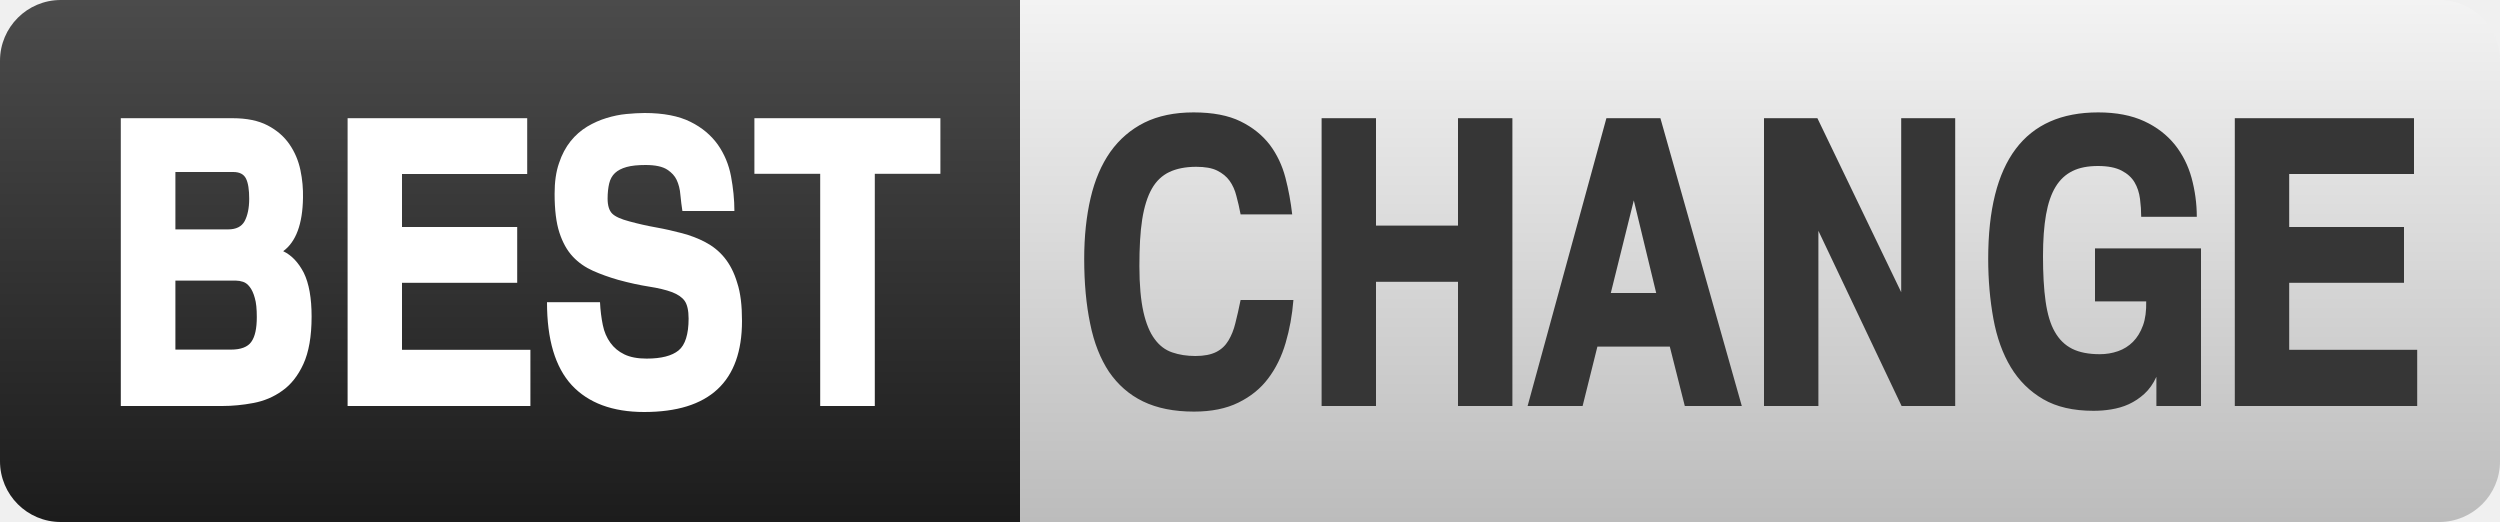
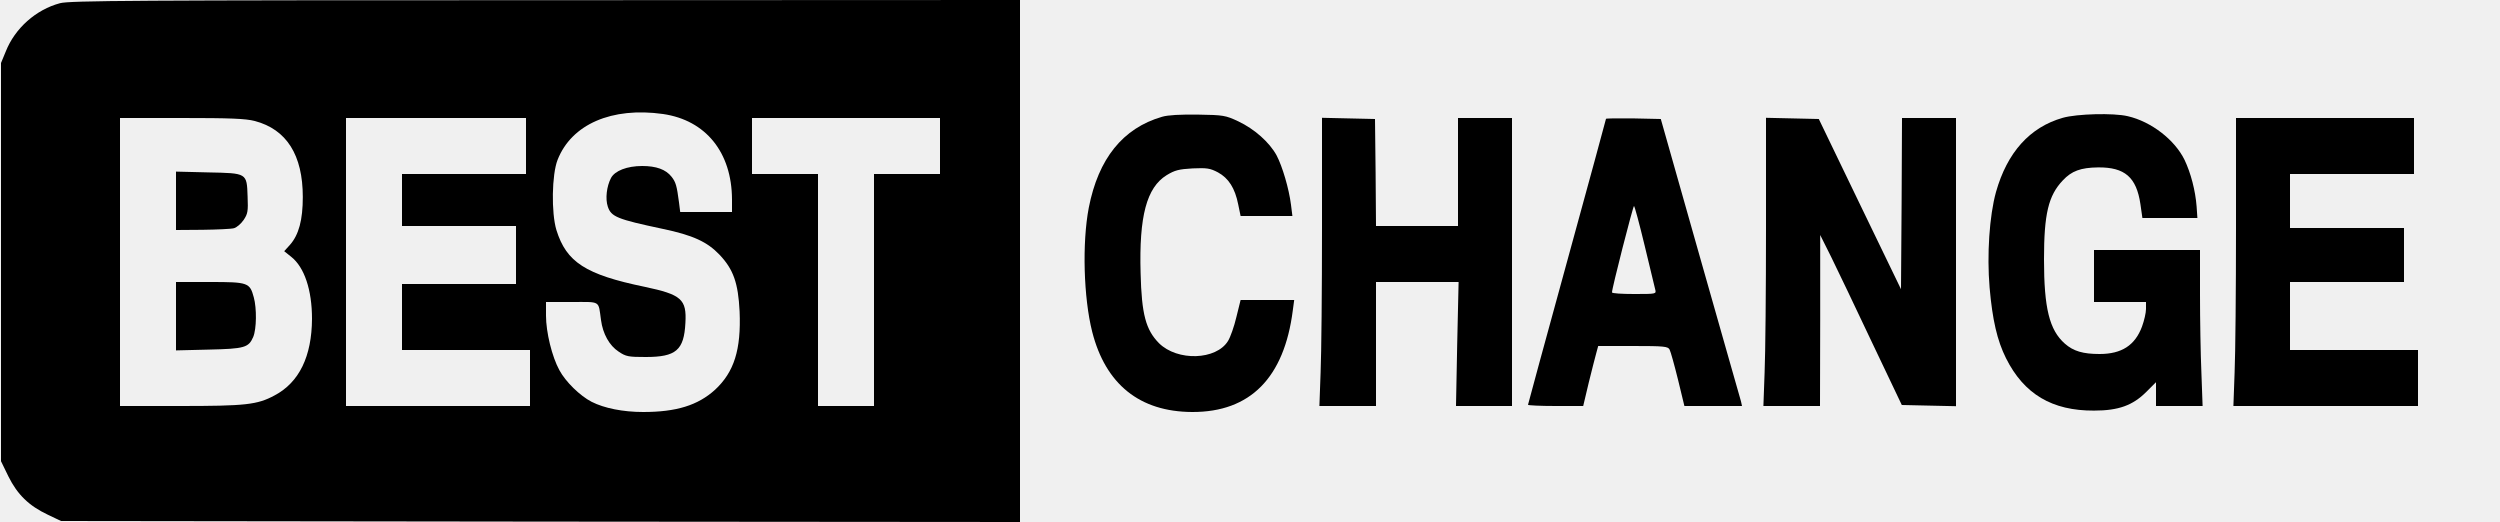
- <svg xmlns="http://www.w3.org/2000/svg" baseProfile="basic" viewBox="0 0 1250 261">
-   <linearGradient id="a" gradientUnits="userSpaceOnUse" x1="255.003" y1="261" x2="255.003" y2="0">
-     <stop offset="0" stop-color="#1c1c1c" />
-     <stop offset="1" stop-color="#4b4b4b" />
-   </linearGradient>
-   <path fill="url(#a)" d="M510 261H30.4C13.6 261 0 247.4 0 230.6V30.4C0 13.6 13.6 0 30.4 0H510v261z" />
-   <linearGradient id="b" gradientUnits="userSpaceOnUse" x1="880.003" y1="261" x2="880.003" y2="0">
-     <stop offset="0" stop-color="#bcbcbc" />
-     <stop offset="1" stop-color="#f3f3f3" />
-   </linearGradient>
-   <path fill="url(#b)" d="M1219.6 261H510V0h709.6c16.8 0 30.4 13.6 30.4 30.4v200.3c0 16.7-13.6 30.3-30.4 30.3z" />
-   <g fill="#FFF">
-     <path d="M155.8 158.3c0 9.9-1.4 17.8-4.1 23.7-2.7 5.9-6.3 10.4-10.6 13.4-4.3 3.1-9.1 5.1-14.4 6.1-5.3 1-10.5 1.5-15.6 1.5H60.4V59.1h55.8c7.2 0 13 1.2 17.6 3.6 4.6 2.4 8.2 5.5 10.9 9.4 2.7 3.9 4.5 8.2 5.5 12.9 1 4.7 1.4 9.4 1.3 13.9-.2 13.1-3.5 22-9.9 26.7 4.2 2 7.6 5.6 10.3 10.8 2.6 5.3 3.9 12.6 3.9 21.9zm-31.2-58.9c0-4.5-.5-7.9-1.6-10.1-1.1-2.2-3.2-3.3-6.4-3.3H87.7v28.7H114c4.1 0 6.8-1.4 8.3-4.1 1.5-2.8 2.3-6.6 2.3-11.2zm3.8 59.1c0-4-.3-7.2-1-9.5-.6-2.3-1.5-4.2-2.5-5.5-1-1.3-2.1-2.2-3.4-2.6-1.2-.4-2.4-.6-3.6-.6H87.7v34.5h27.9c4.8 0 8.2-1.3 10-3.8 1.9-2.6 2.8-6.7 2.8-12.5zM265.2 203h-91.4V59.1h89.8V87H201v26.5h57.6v27.9H201v33.5h64.2V203zM371 160.5c0 30.3-16.3 45.5-48.9 45.5-15.8 0-27.9-4.5-36.2-13.4-8.3-9-12.4-22.8-12.4-41.5H300c.2 4.1.7 8 1.4 11.4.7 3.5 2 6.4 3.8 8.9 1.8 2.5 4.1 4.4 7 5.8s6.6 2.1 11.1 2.1c7.4 0 12.7-1.4 16-4.1 3.3-2.7 5-8.1 5-15.9 0-4.1-.7-7.1-2-8.9-1.3-1.8-3.4-3.2-6.2-4.3-3.2-1.2-7.1-2.1-11.6-2.8-4.5-.7-9.7-1.8-15.5-3.4-4.5-1.3-8.7-2.8-12.5-4.5-3.8-1.7-7.2-4-10.1-7.1-2.9-3.1-5.1-7.1-6.7-12-1.6-4.9-2.4-11.4-2.4-19.4 0-5.9.7-11 2.2-15.3 1.4-4.3 3.4-8 5.8-11s5.2-5.4 8.3-7.3c3.2-1.9 6.4-3.3 9.7-4.3 3.3-1 6.6-1.7 9.9-2 3.3-.3 6.4-.5 9.1-.5 9.4 0 17.1 1.5 22.9 4.4 5.9 2.9 10.4 6.8 13.7 11.4 3.3 4.7 5.5 10 6.6 15.8 1.1 5.9 1.7 11.7 1.7 17.4h-26c-.4-2.4-.7-5.1-1-8-.2-2.9-.9-5.5-1.9-7.6-.9-1.9-2.4-3.6-4.7-5.1-2.3-1.5-5.9-2.3-10.8-2.3-3.8 0-7 .3-9.5 1s-4.4 1.7-5.8 3c-1.4 1.3-2.4 3.1-2.9 5.2s-.8 4.7-.8 7.6c0 3.5.8 6 2.3 7.5 1.5 1.5 4.4 2.8 8.6 3.9 4.4 1.2 8.8 2.2 13.3 3 4.5.8 8.8 1.8 13 2.9 4.2 1.1 8.1 2.6 11.7 4.5 3.6 1.9 6.8 4.4 9.5 7.7s4.9 7.5 6.4 12.6c1.7 5.1 2.4 11.5 2.4 19.1zM470.3 86.9h-32.9V203h-27.3V86.9h-32.9V59.1h93v27.8z" />
-   </g>
-   <g fill="#363636">
-     <path d="M646.7 150.1c-.6 7.5-1.9 14.6-3.9 21.4-2 6.8-4.9 12.7-8.7 17.7-3.8 5.1-8.8 9.1-14.9 12.1s-13.5 4.5-22.2 4.5c-10 0-18.5-1.7-25.5-5.1-7-3.4-12.6-8.4-17-14.8-4.3-6.5-7.5-14.5-9.4-24-2-9.5-3-20.3-3-32.5 0-11.2 1.1-21.4 3.2-30.4s5.4-16.7 9.9-23.1c4.5-6.3 10.2-11.2 17-14.6 6.9-3.4 15.1-5.1 24.6-5.1 9.6 0 17.4 1.5 23.5 4.5 6.1 3 10.9 6.9 14.6 11.7 3.6 4.8 6.2 10.3 7.8 16.4 1.6 6.1 2.7 12.3 3.4 18.4h-25.8c-.6-3.2-1.3-6.3-2.1-9.2-.7-2.9-1.9-5.5-3.4-7.6-1.5-2.1-3.6-3.8-6.2-5.1-2.6-1.3-6.1-1.9-10.5-1.9-5.3 0-9.8.9-13.4 2.6-3.6 1.7-6.6 4.5-8.8 8.4-2.2 3.9-3.8 9-4.8 15.3-1 6.3-1.4 14.1-1.4 23.4 0 9.4.7 16.9 2 22.8 1.3 5.8 3.2 10.4 5.6 13.6 2.4 3.3 5.3 5.5 8.8 6.7 3.5 1.2 7.3 1.8 11.6 1.8 4.4 0 7.8-.7 10.4-2 2.6-1.3 4.6-3.2 6.1-5.7s2.7-5.4 3.5-8.8c.9-3.4 1.7-7.2 2.6-11.5h26.4zM756.2 203H729v-62.1h-41V203h-27.2V59.1H688v53.7h41V59.1h27.2V203zM870.9 203h-28.5l-7.5-29.7h-36.2l-7.4 29.7h-27.5l39.4-143.9h27L870.9 203zm-42.8-56.5l-11.2-46.3-11.5 46.3h22.7zM950.8 203l-41.6-87.6V203H882V59.1h26.7l41.9 87v-87h27V203h-26.8zM1100.3 203h-22.1v-14.6c-1.6 3.5-3.6 6.3-6 8.5s-5 3.9-7.8 5.2c-2.8 1.3-5.8 2.1-8.8 2.6-3 .5-6 .7-8.9.7-10 0-18.4-1.9-25.1-5.8-6.7-3.9-12.1-9.2-16.2-16-4.1-6.8-7-14.9-8.7-24.2-1.7-9.3-2.6-19.3-2.6-30 0-48.8 18.3-73.2 55-73.2 9.1 0 16.7 1.5 23 4.4 6.3 2.9 11.4 6.9 15.3 11.7 3.9 4.9 6.7 10.5 8.4 16.7 1.7 6.3 2.6 12.8 2.6 19.4h-27.8c0-2.9-.2-5.9-.6-9-.4-3.1-1.3-5.8-2.7-8.2-1.4-2.4-3.6-4.4-6.5-5.9S1054 83 1049 83c-5 0-9.3.8-12.7 2.5-3.5 1.7-6.3 4.3-8.5 7.9-2.2 3.6-3.8 8.3-4.8 14-1 5.7-1.5 12.6-1.5 20.6 0 8.8.4 16.4 1.3 22.7.9 6.3 2.4 11.4 4.6 15.2 2.2 3.9 5.1 6.7 8.7 8.5 3.6 1.8 8.2 2.7 13.8 2.7 3.2 0 6.2-.5 9.1-1.5s5.4-2.6 7.5-4.7c2.1-2.1 3.8-4.9 5-8.2 1.2-3.3 1.7-7.3 1.6-12h-25.6v-26.5h53V203zM1208.6 203h-91.2V59.1h89.6V87h-62.4v26.5h57.4v27.9h-57.4v33.5h64V203z" />
+ <svg xmlns="http://www.w3.org/2000/svg" version="1.0" width="1250pt" height="261pt" viewBox="0 0 1250 261" preserveAspectRatio="xMidYMid meet">
+   <g transform="translate(0,261) scale(0.1,-0.1)" fill="#000000" stroke="none">
+     <path d="M300 2594 c-120 -32 -225 -125 -271 -241 l-24 -58 0 -996 0 -995 37 -76 c45 -91 103 -147 196 -191 l67 -32 2398 -3 2397 -2 0 1305 0 1305 -2372 -1 c-2048 0 -2381 -2 -2428 -15z m3015 -554 c214 -31 344 -192 345 -427 l0 -63 -129 0 -130 0 -6 48 c-11 84 -16 101 -37 128 -29 37 -77 54 -147 54 -76 0 -137 -24 -156 -60 -22 -42 -29 -104 -16 -143 17 -51 47 -63 273 -111 153 -32 224 -65 286 -130 69 -73 93 -141 100 -283 8 -191 -27 -303 -123 -392 -86 -78 -194 -111 -359 -111 -101 0 -195 19 -258 51 -58 30 -130 100 -161 158 -37 67 -67 190 -67 273 l0 68 130 0 c146 0 131 9 145 -90 9 -69 42 -128 88 -158 37 -25 49 -27 136 -27 151 0 191 34 198 170 7 119 -20 142 -204 181 -295 61 -391 123 -441 284 -26 86 -23 278 6 351 70 178 271 265 527 229z m-2041 -35 c159 -42 240 -170 240 -380 0 -115 -20 -189 -64 -239 l-29 -32 35 -28 c66 -52 104 -166 104 -310 -1 -188 -64 -318 -187 -383 -87 -47 -145 -53 -475 -53 l-298 0 0 720 0 720 308 0 c242 0 320 -3 366 -15z m1356 -125 l0 -140 -310 0 -310 0 0 -130 0 -130 285 0 285 0 0 -145 0 -145 -285 0 -285 0 0 -165 0 -165 320 0 320 0 0 -140 0 -140 -460 0 -460 0 0 720 0 720 450 0 450 0 0 -140z m2070 0 l0 -140 -165 0 -165 0 0 -580 0 -580 -140 0 -140 0 0 580 0 580 -165 0 -165 0 0 140 0 140 470 0 470 0 0 -140z" />
+     <path d="M880 1606 l0 -146 133 1 c72 1 143 4 157 8 14 4 35 22 48 41 21 31 23 44 20 117 -4 119 -2 117 -198 121 l-160 4 0 -146z" />
+     <path d="M880 1029 l0 -171 163 4 c180 4 200 10 223 63 17 40 18 144 3 198 -20 74 -28 77 -219 77 l-170 0 0 -171z" />
+     <path d="M5810 2026 c-196 -57 -318 -209 -366 -454 -34 -177 -26 -451 17 -621 67 -263 238 -400 500 -401 290 -1 460 171 503 508 l7 52 -134 0 -134 0 -21 -85 c-11 -47 -30 -101 -42 -120 -59 -96 -253 -102 -345 -11 -66 67 -87 144 -92 351 -8 284 30 427 130 489 41 25 61 30 130 34 72 3 87 1 127 -20 53 -29 85 -79 101 -160 l12 -58 129 0 130 0 -7 56 c-10 80 -43 192 -72 247 -36 66 -111 132 -191 170 -64 30 -74 32 -202 34 -89 1 -150 -2 -180 -11z" />
+     <path d="M10314 2021 c-165 -47 -278 -173 -334 -371 -33 -119 -46 -314 -32 -478 14 -161 38 -265 82 -353 90 -180 231 -263 440 -262 123 0 194 26 262 94 l48 48 0 -59 0 -60 117 0 116 0 -6 167 c-4 91 -7 267 -7 390 l0 223 -265 0 -265 0 0 -130 0 -130 130 0 130 0 0 -35 c0 -19 -9 -58 -20 -88 -35 -94 -102 -137 -212 -137 -83 0 -131 14 -174 52 -77 68 -104 177 -104 421 0 228 22 319 94 395 44 47 89 64 177 65 133 1 191 -49 211 -183 l10 -70 138 0 137 0 -4 58 c-6 79 -29 167 -60 232 -49 101 -167 192 -284 219 -71 17 -255 12 -325 -8z" />
+     <path d="M6610 1467 c0 -305 -3 -629 -7 -720 l-6 -167 141 0 142 0 0 310 0 310 207 0 206 0 -7 -310 -6 -310 140 0 140 0 0 720 0 720 -135 0 -135 0 0 -270 0 -270 -205 0 -205 0 -2 268 -3 267 -132 3 -133 3 0 -554z" />
+     <path d="M8030 2016 c0 -3 -88 -325 -195 -715 -107 -390 -195 -712 -195 -715 0 -3 62 -6 138 -6 l138 0 28 118 c16 64 33 132 38 149 l9 33 174 0 c156 0 175 -2 183 -18 5 -9 24 -77 42 -150 l32 -132 144 0 144 0 -5 23 c-4 12 -95 335 -204 717 l-197 695 -137 3 c-75 1 -137 0 -137 -2z m193 -633 c26 -109 50 -208 53 -220 6 -23 6 -23 -105 -23 -61 0 -111 3 -111 8 -1 18 105 432 110 432 3 0 27 -89 53 -197z" />
+     <path d="M8830 1467 c0 -305 -3 -629 -7 -720 l-6 -167 141 0 142 0 1 428 0 427 55 -110 c30 -60 121 -252 203 -425 l150 -315 135 -3 136 -3 0 721 0 720 -135 0 -135 0 -2 -428 -3 -428 -206 426 -205 425 -132 3 -132 3 0 -554z" />
+     <path d="M11180 1467 c0 -305 -3 -629 -7 -720 l-6 -167 461 0 462 0 0 140 0 140 -320 0 -320 0 0 170 0 170 285 0 285 0 0 135 0 135 -285 0 -285 0 0 135 0 135 310 0 310 0 0 140 0 140 -445 0 -445 0 0 -553z" />
  </g>
</svg>
